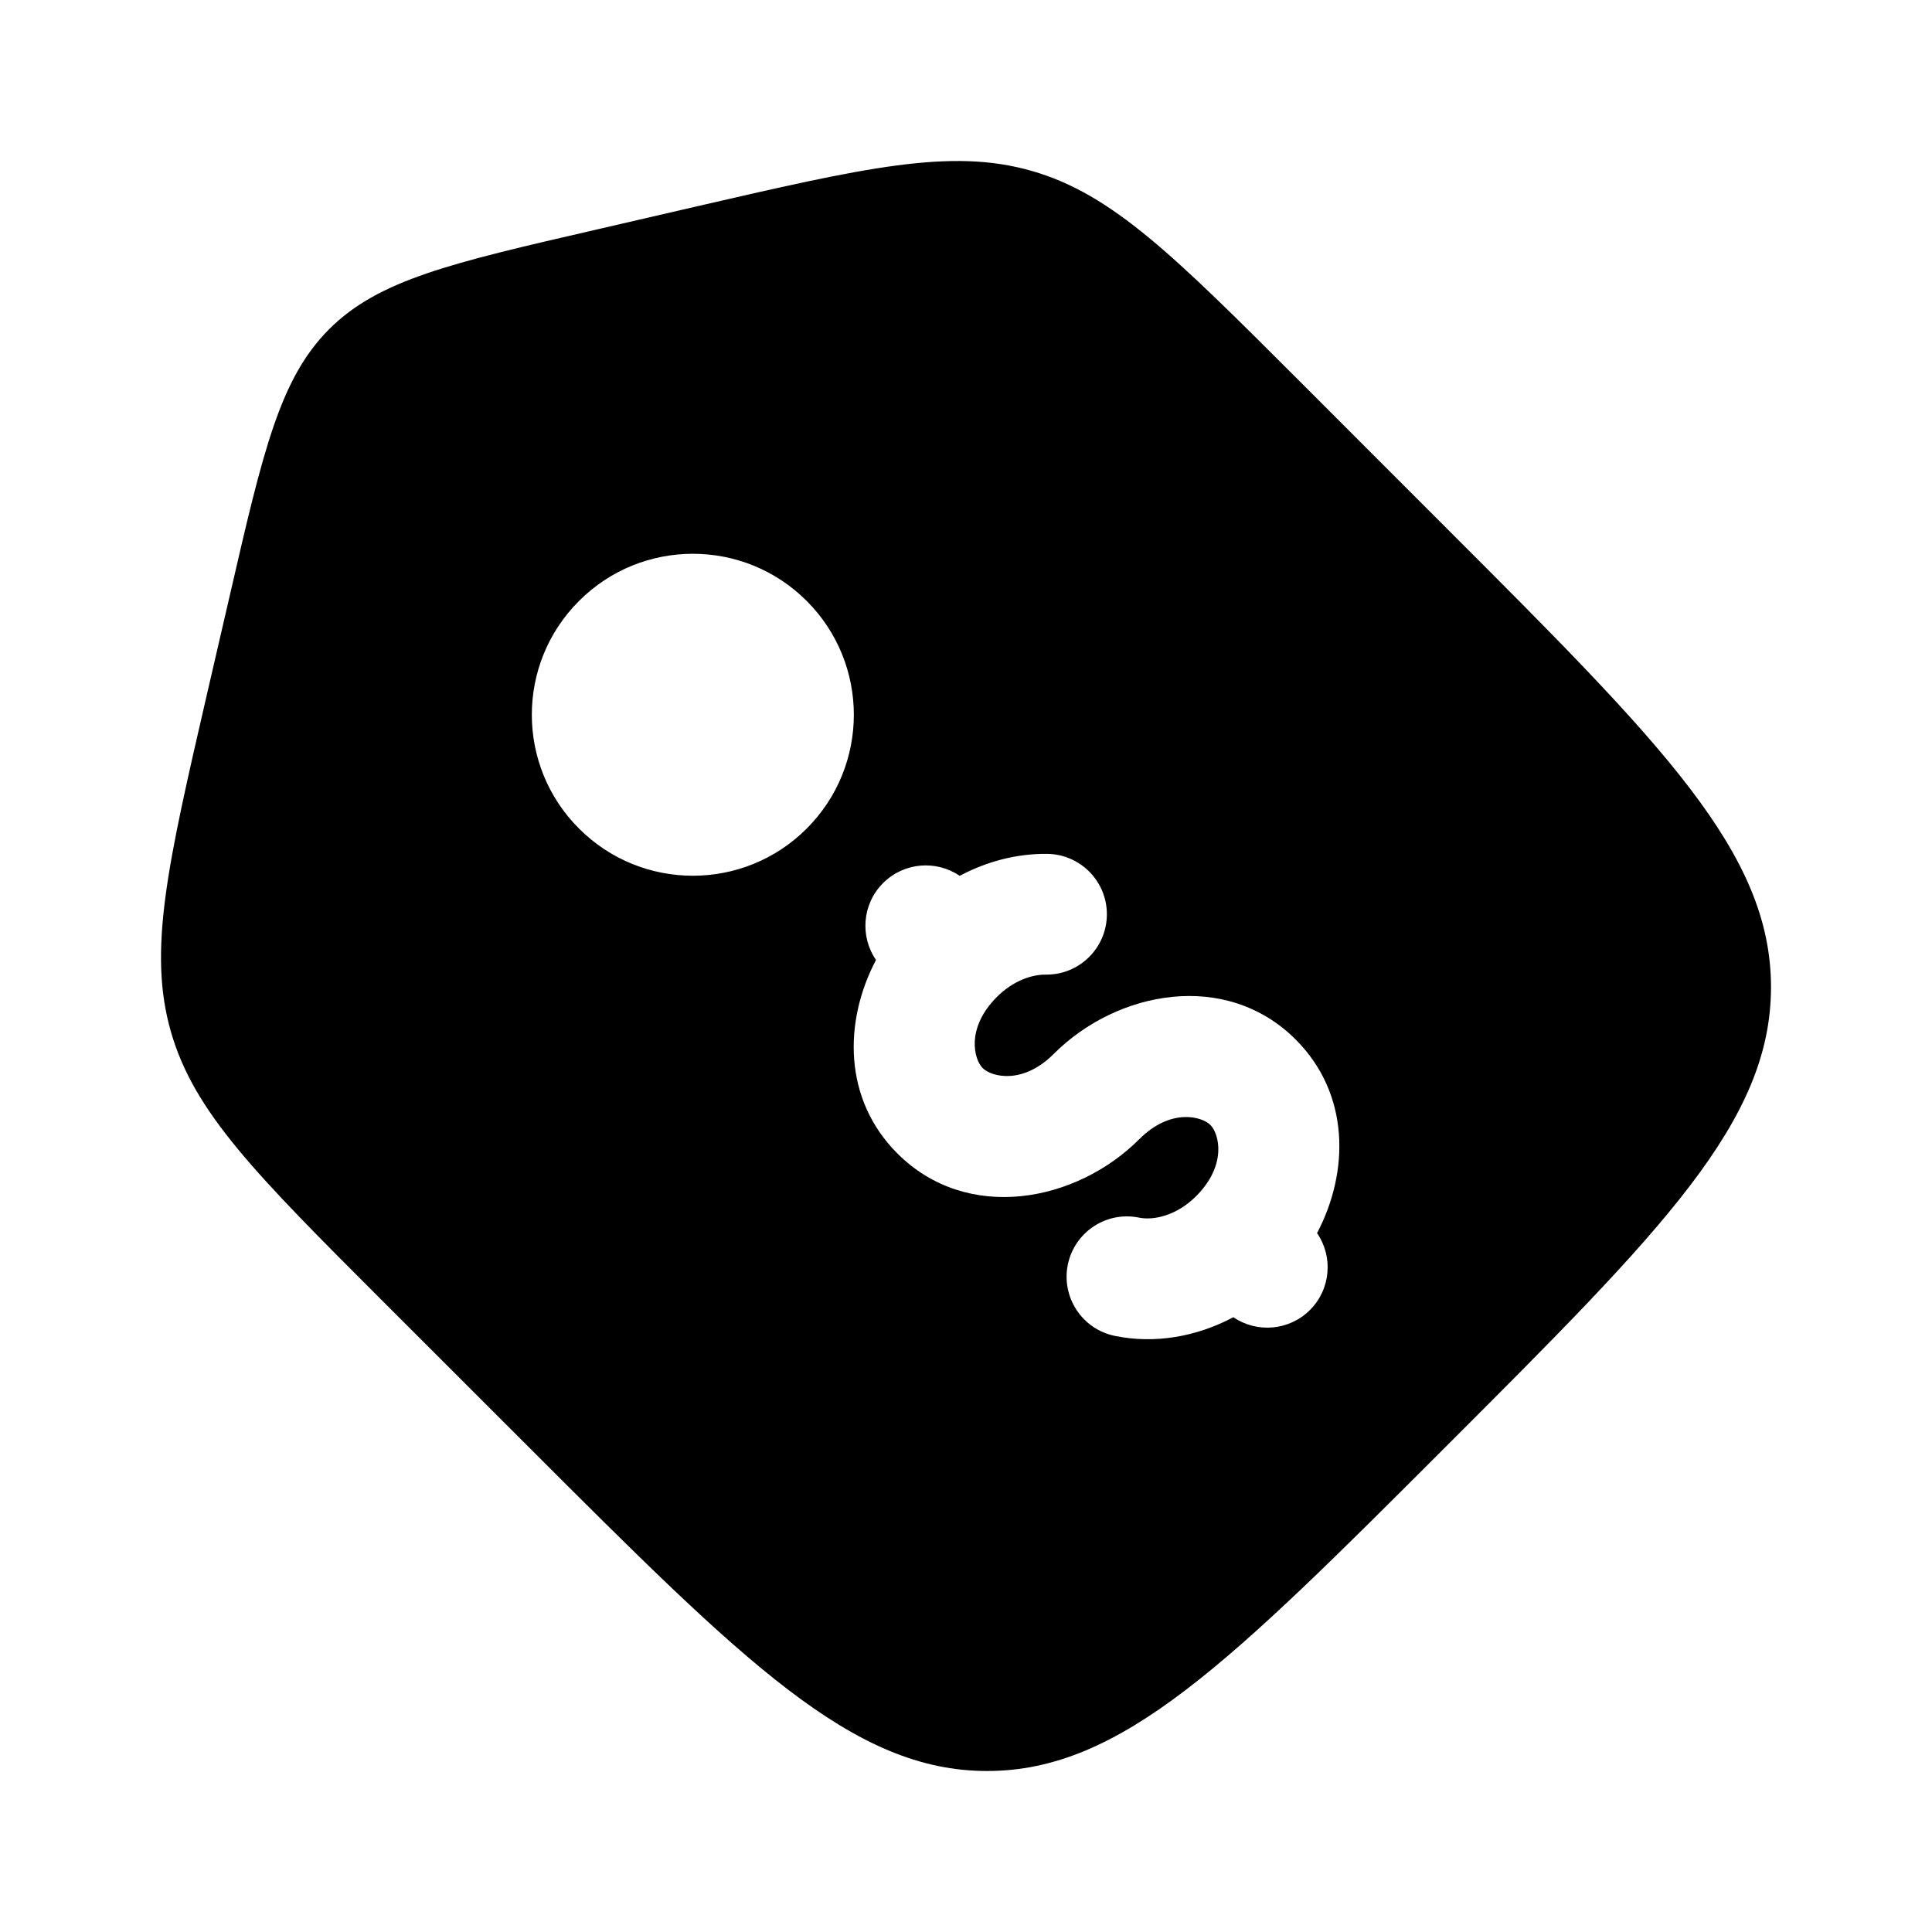
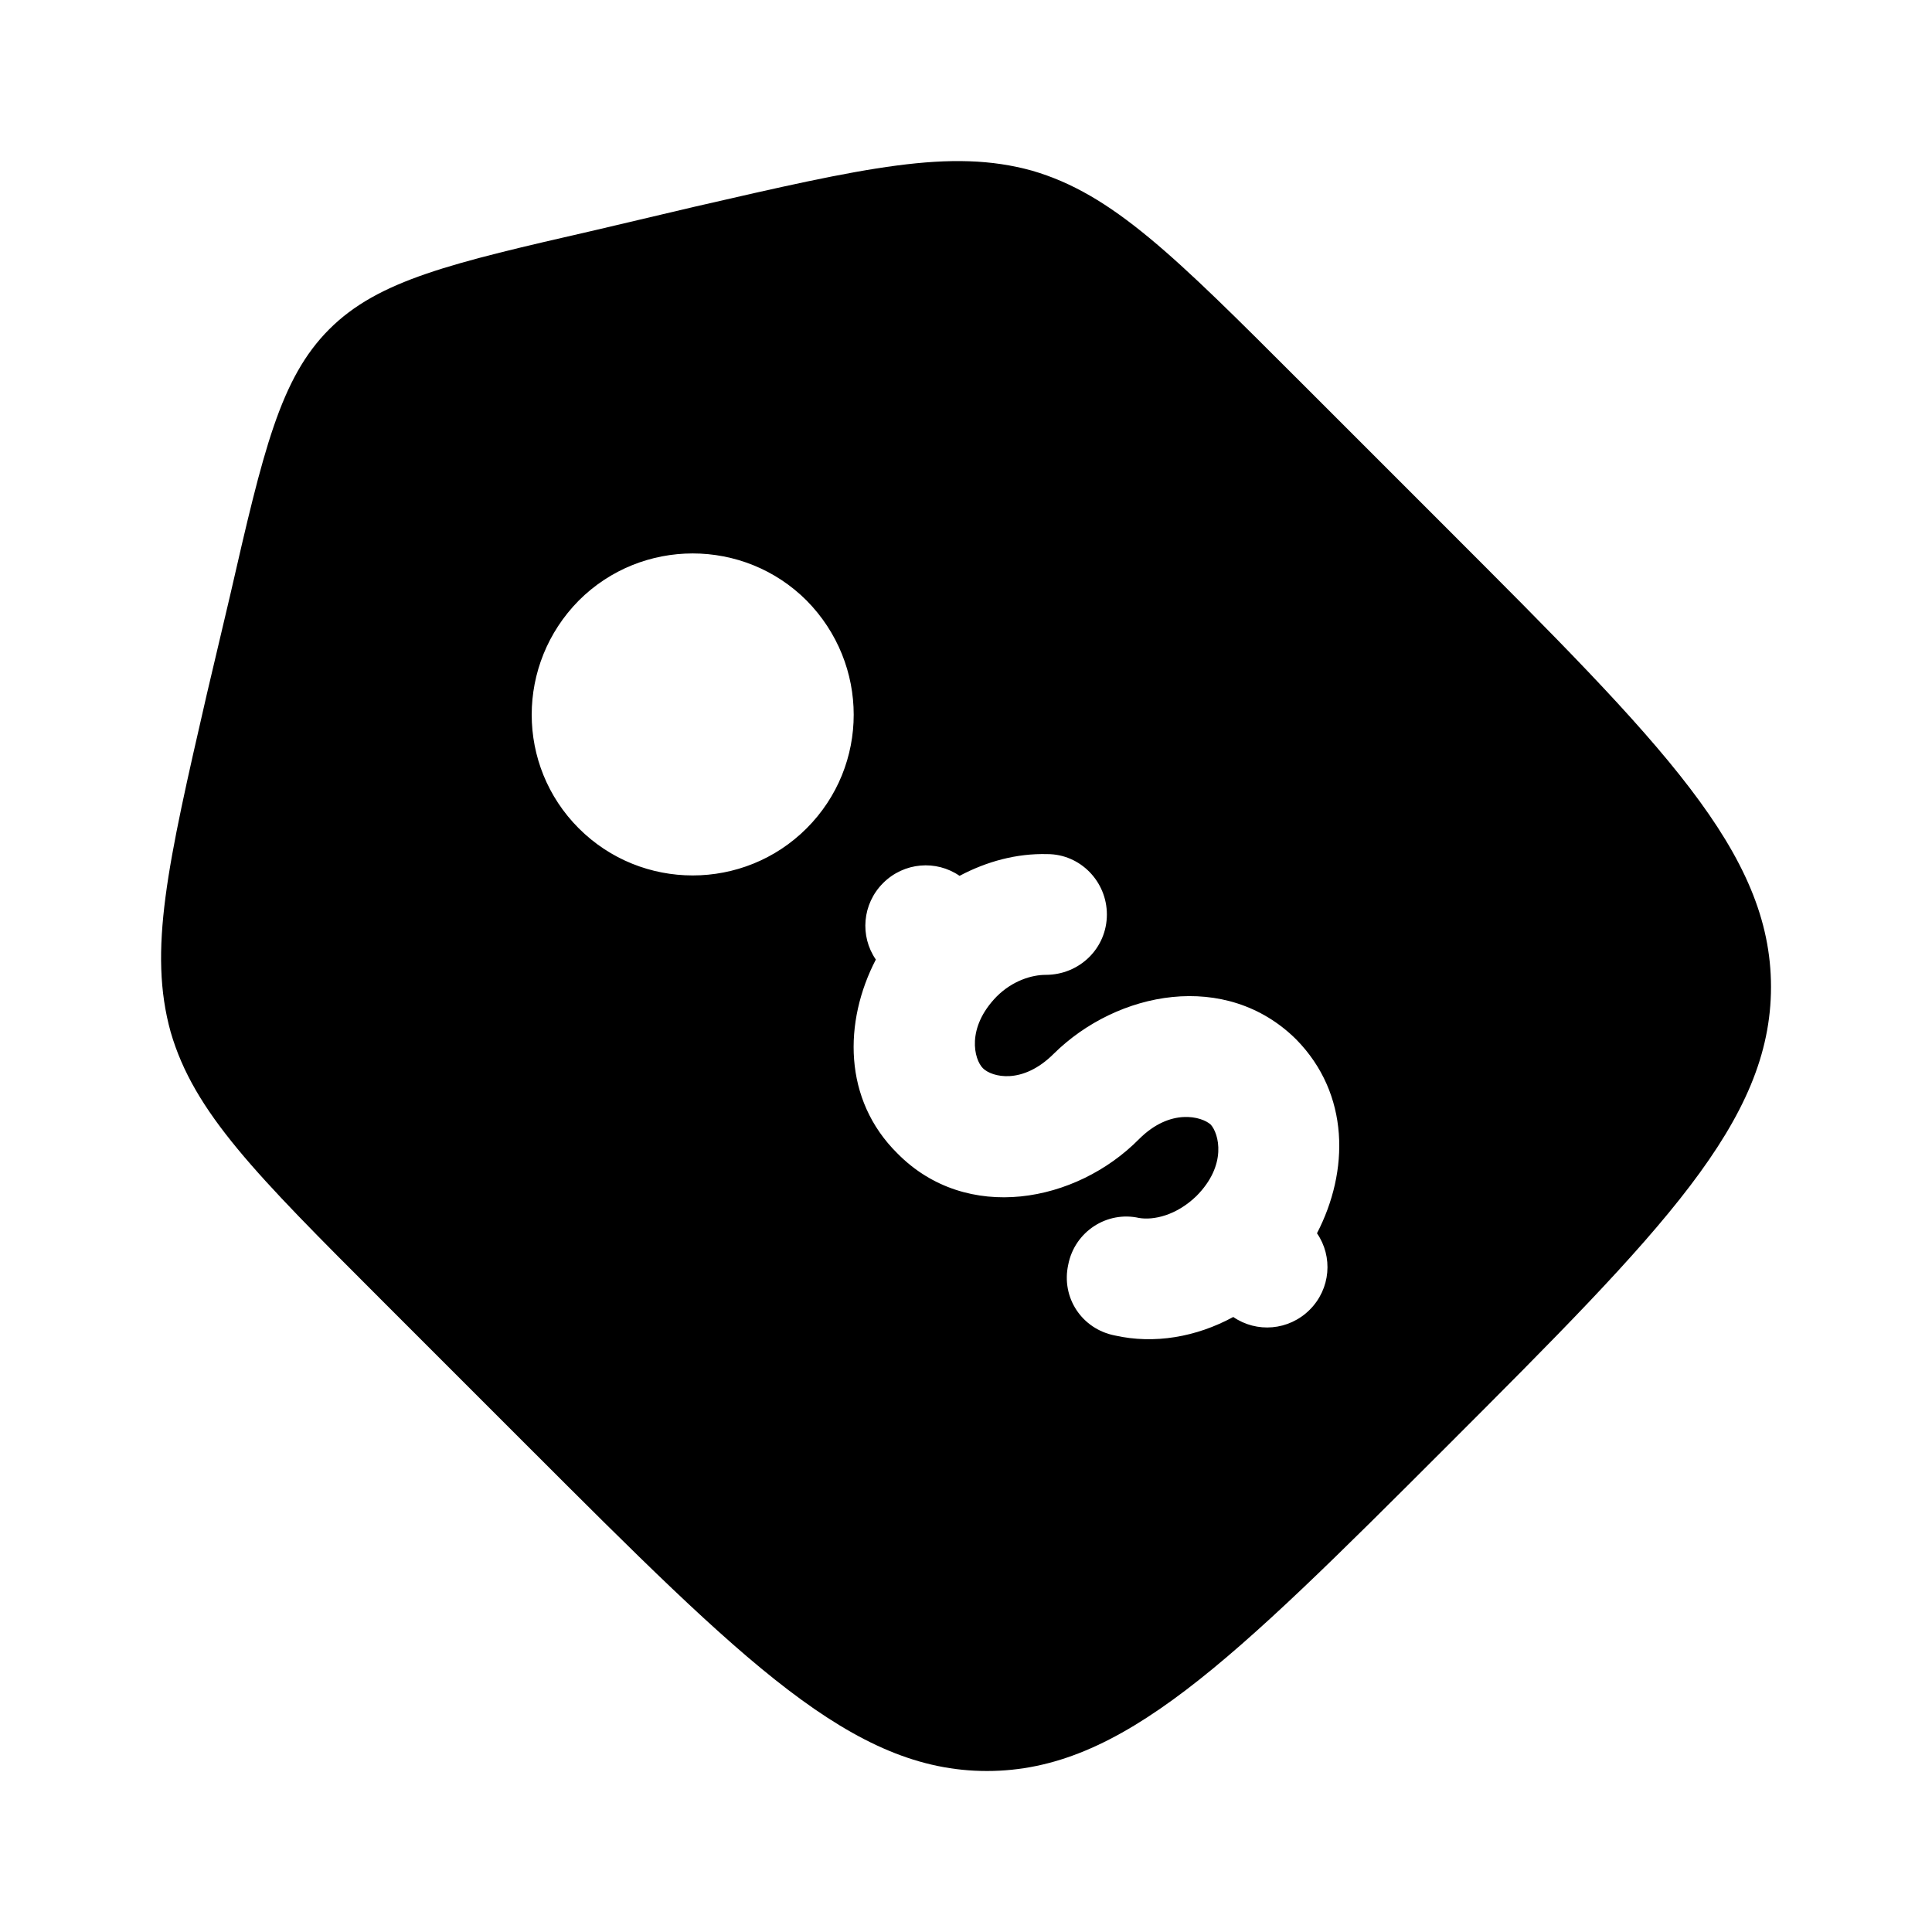
<svg xmlns="http://www.w3.org/2000/svg" aria-hidden="true" width="24" height="24" viewBox="0 0 24 24" fill="none">
-   <path fill-rule="evenodd" clip-rule="evenodd" d="M16.137 4.728L17.966 6.558C20.655 9.247 22 10.592 22 12.262C22 13.933 20.655 15.277 17.966 17.966C15.277 20.655 13.933 22 12.262 22C10.592 22 9.247 20.655 6.558 17.966L4.728 16.137C3.183 14.591 2.41 13.819 2.123 12.816C1.835 11.813 2.081 10.748 2.572 8.619L2.856 7.391C3.269 5.599 3.476 4.703 4.089 4.089C4.703 3.476 5.599 3.269 7.391 2.856L8.619 2.572C10.748 2.081 11.813 1.835 12.816 2.123C13.819 2.41 14.591 3.183 16.137 4.728ZM11.147 14.328C10.474 13.655 10.479 12.69 10.882 11.925C10.681 11.633 10.71 11.229 10.97 10.97C11.229 10.711 11.63 10.681 11.922 10.88C12.261 10.699 12.635 10.603 13.007 10.607C13.421 10.611 13.754 10.95 13.75 11.364C13.746 11.778 13.407 12.111 12.993 12.107C12.816 12.105 12.584 12.184 12.384 12.384C11.997 12.771 12.098 13.159 12.207 13.268C12.316 13.377 12.704 13.479 13.091 13.091C13.875 12.307 15.229 12.047 16.096 12.914C16.769 13.587 16.764 14.553 16.361 15.318C16.562 15.61 16.533 16.013 16.273 16.273C16.014 16.532 15.613 16.562 15.321 16.363C14.864 16.606 14.345 16.697 13.849 16.595C13.443 16.512 13.182 16.115 13.265 15.709C13.349 15.304 13.745 15.042 14.151 15.126C14.328 15.162 14.614 15.104 14.859 14.859C15.246 14.471 15.145 14.084 15.036 13.975C14.927 13.866 14.539 13.764 14.152 14.152C13.368 14.936 12.014 15.196 11.147 14.328ZM10.021 10.293C10.802 9.512 10.802 8.246 10.021 7.465C9.24 6.684 7.974 6.684 7.193 7.465C6.411 8.246 6.411 9.512 7.193 10.293C7.974 11.074 9.24 11.074 10.021 10.293Z" fill="currentColor" />
+   <path fill-rule="evenodd" clip-rule="evenodd" d="M16.14 4.73L17.97 6.56C20.66 9.25 22 10.59 22 12.26C22 13.93 20.66 15.28 17.97 17.97C15.28 20.66 13.93 22 12.26 22C10.59 22 9.25 20.66 6.56 17.97L4.73 16.14C3.18 14.59 2.41 13.82 2.12 12.82C1.84 11.81 2.08 10.75 2.57 8.62L2.86 7.39C3.27 5.6 3.48 4.7 4.09 4.09C4.7 3.48 5.6 3.27 7.39 2.86L8.62 2.57C10.75 2.08 11.81 1.84 12.82 2.12C13.82 2.41 14.59 3.18 16.14 4.73ZM11.15 14.33C10.47 13.66 10.48 12.69 10.88 11.92C10.68 11.63 10.71 11.23 10.97 10.97C11.23 10.71 11.63 10.68 11.92 10.88C12.26 10.7 12.63 10.6 13.01 10.61C13.42 10.61 13.75 10.95 13.75 11.36C13.75 11.78 13.41 12.11 12.99 12.11C12.82 12.11 12.58 12.18 12.38 12.38C12 12.77 12.1 13.16 12.21 13.27C12.32 13.38 12.7 13.48 13.09 13.09C13.88 12.31 15.23 12.05 16.1 12.91C16.77 13.59 16.76 14.55 16.36 15.32C16.56 15.61 16.53 16.01 16.27 16.27C16.01 16.53 15.61 16.56 15.32 16.36C14.86 16.61 14.34 16.7 13.85 16.59C13.44 16.51 13.18 16.12 13.27 15.71C13.35 15.3 13.75 15.04 14.15 15.13C14.33 15.16 14.61 15.1 14.86 14.86C15.25 14.47 15.14 14.08 15.04 13.97C14.93 13.87 14.54 13.76 14.15 14.15C13.37 14.94 12.01 15.2 11.15 14.33ZM10.02 10.29C10.8 9.51 10.8 8.25 10.02 7.46C9.24 6.68 7.97 6.68 7.19 7.46C6.41 8.25 6.41 9.51 7.19 10.29C7.97 11.07 9.24 11.07 10.02 10.29Z" fill="currentColor" />
</svg>
